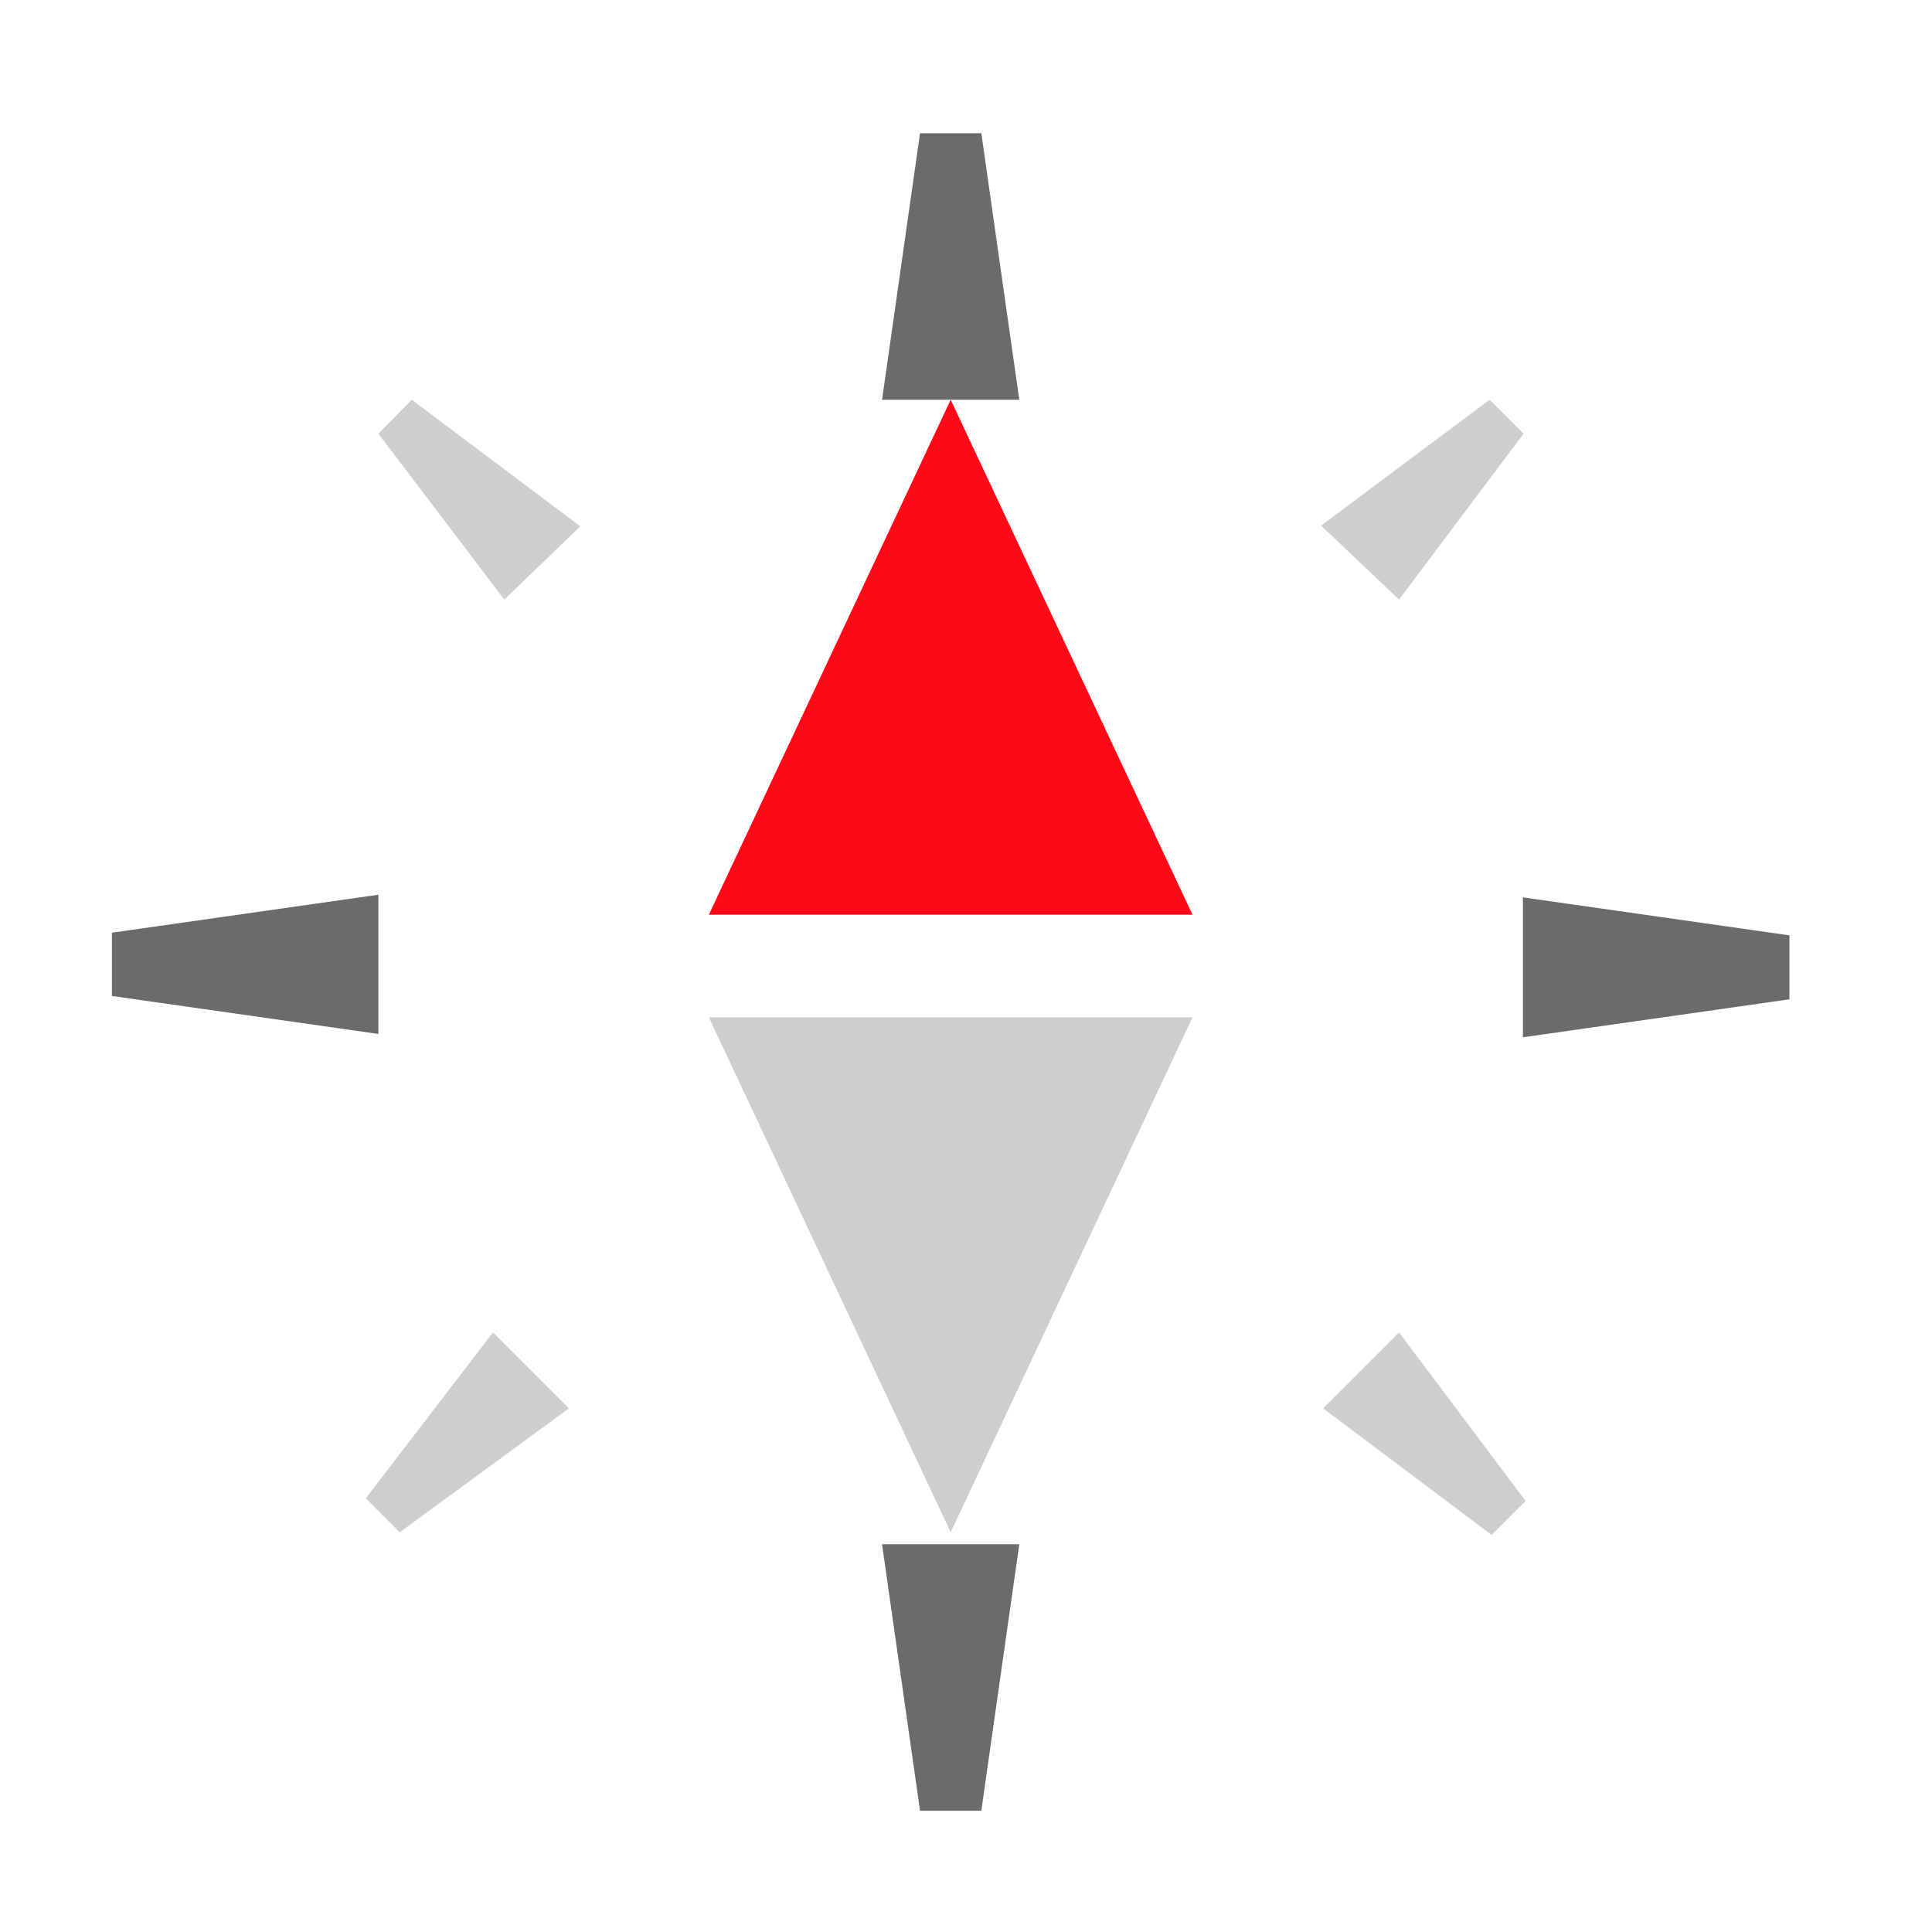
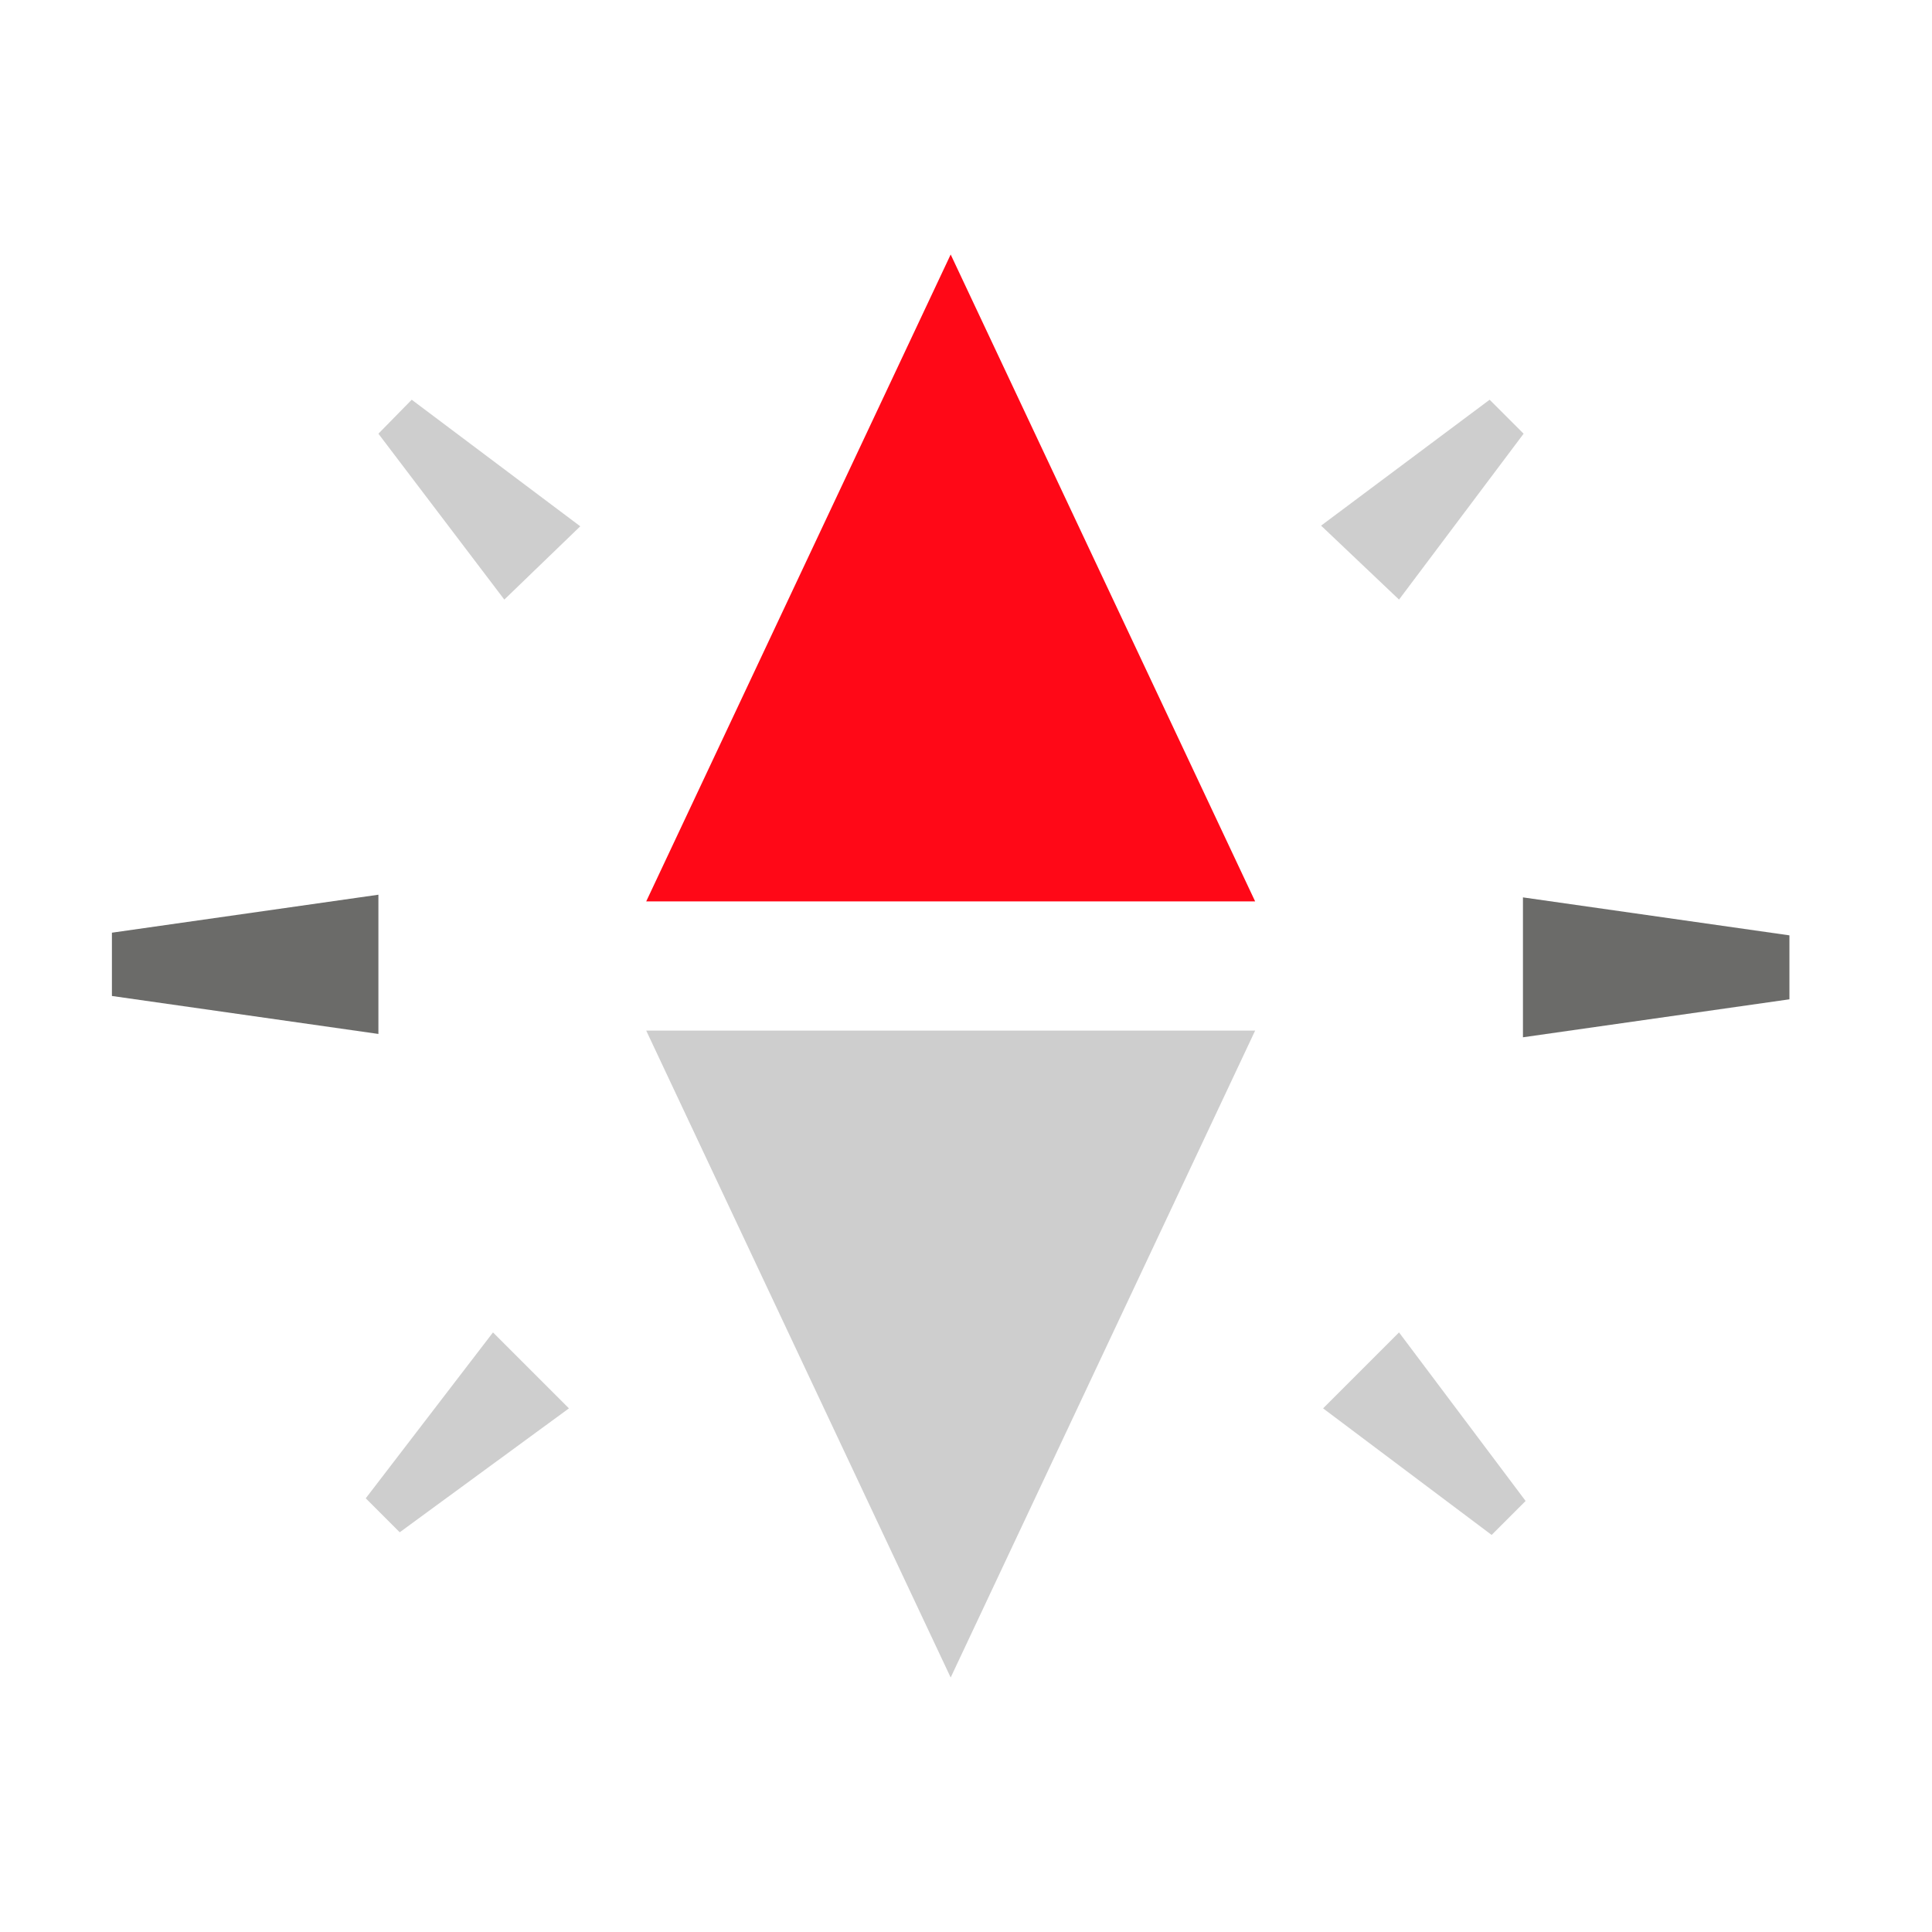
<svg xmlns="http://www.w3.org/2000/svg" id="Layer_2" data-name="Layer 2" width="29" height="29" viewBox="0 0 29 29">
-   <path d="M14.73,2l.57,4H13.24l.57-4h.92" style="fill: #6b6b69" />
-   <path d="M13.81,27.18l-.57-4H15.3l-.57,4h-.92" style="fill: #6b6b69" />
  <path d="M22.36,6l.51.51L21,9,19.83,7.89,22.36,6" style="fill: #cecece" />
  <path d="M22.86,13.47l4,.57V15l-4,.57V13.47" style="fill: #6b6b69" />
  <path d="M21,20l1.9,2.53-.51.51-2.53-1.9L21,20" style="fill: #cecece" />
  <path d="M7.4,20l1.14,1.14L6,23l-.51-.51L7.4,20" style="fill: #cecece" />
  <path d="M5.68,13.47v2.05l-4-.57V14l4-.57" style="fill: #6b6b69" />
  <path d="M6.18,6l2.53,1.9L7.57,9,5.68,6.51,6.18,6" style="fill: #cecece" />
  <g>
-     <path d="M10.64,13.73,14.27,6l3.63,7.73H10.64" style="fill: #ff0817" />
-     <path d="M17.9,15.27,14.27,23l-3.63-7.73H17.9" style="fill: #cecece" />
+     <path d="M9.7,13.53l4.57-9.71,4.57,9.71H9.7" style="fill: #ff0817" />
+     <path d="M18.84,15.47l-4.57,9.71L9.7,15.47h9.13" style="fill: #cecece" />
  </g>
</svg>
